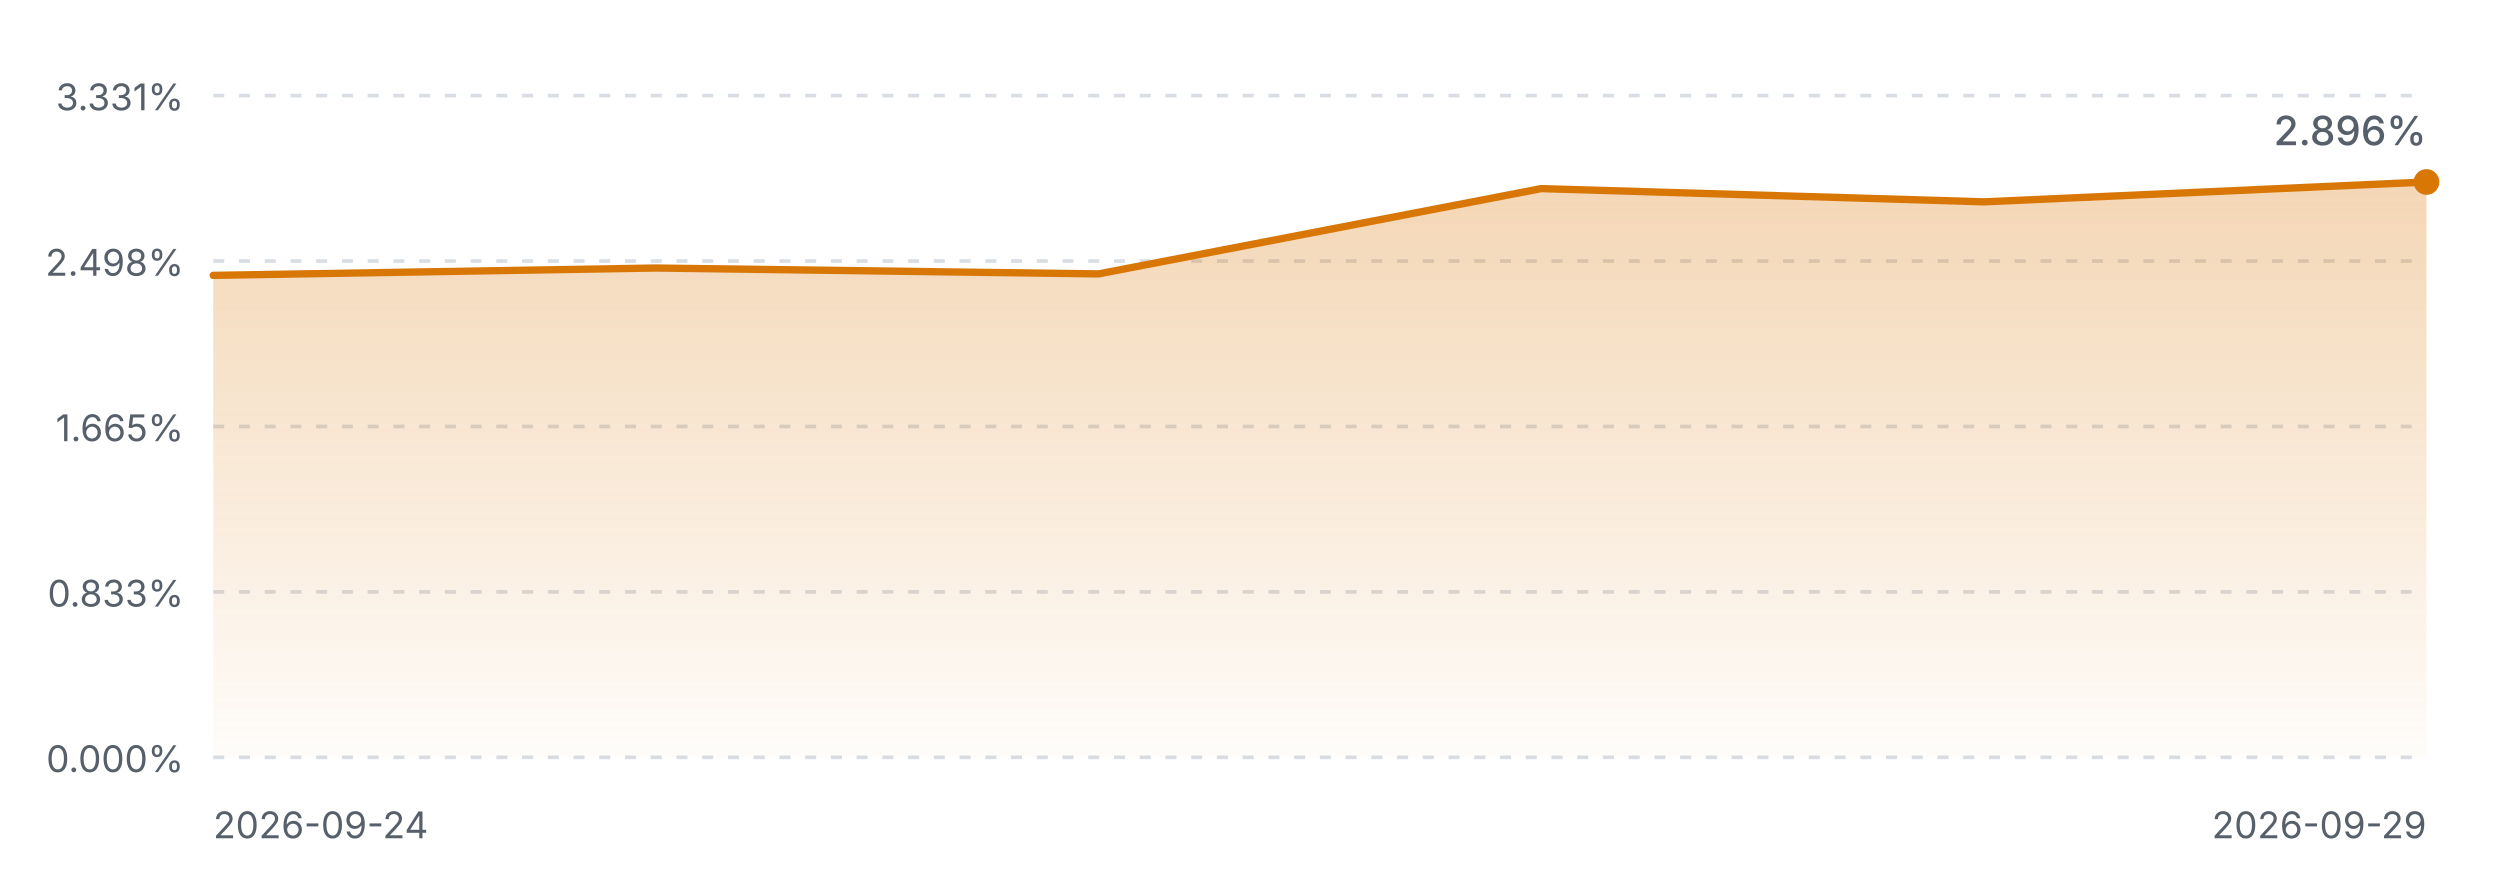
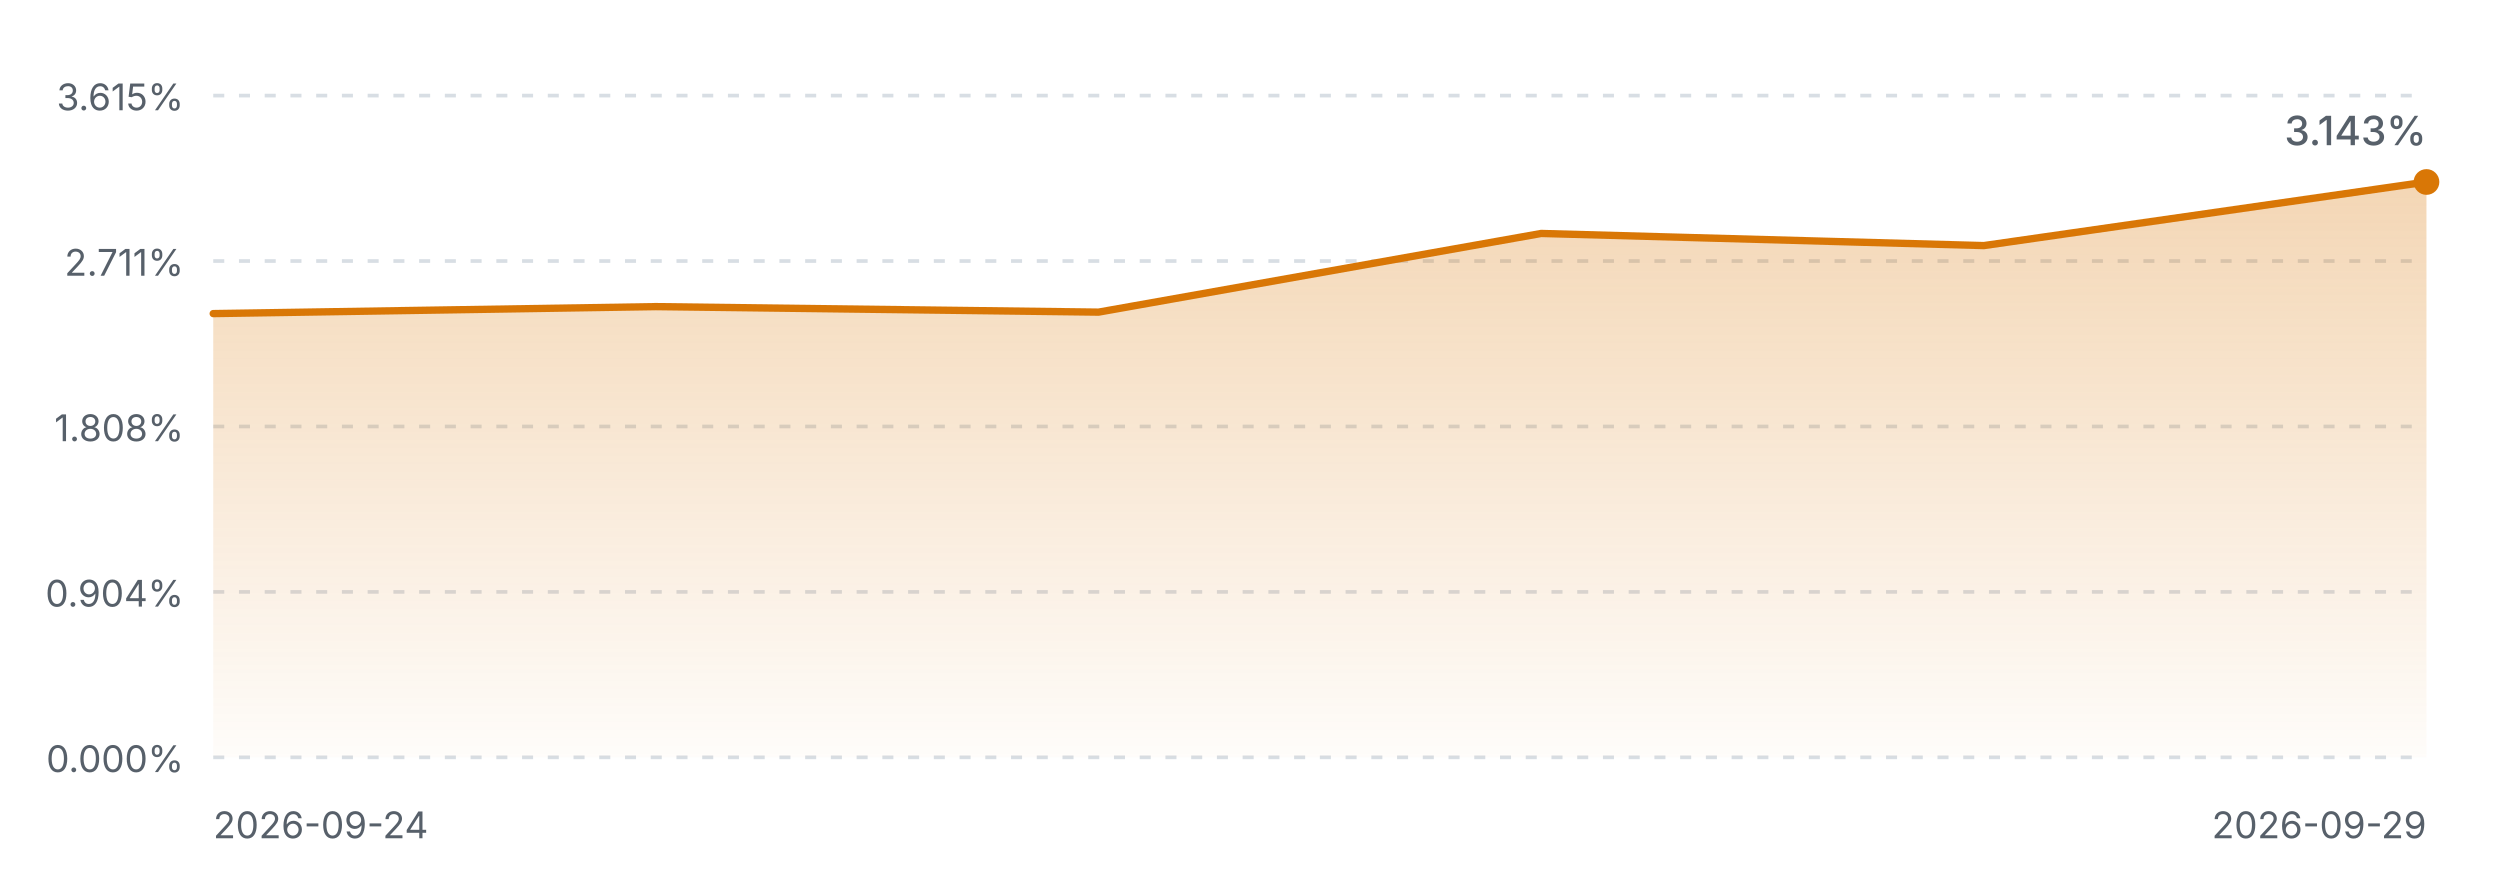
<svg xmlns="http://www.w3.org/2000/svg" viewBox="0 0 680 240" width="680" height="240" role="img" aria-label="FIRE 进度曲线">
  <defs>
    <linearGradient id="fireArea" x1="0" y1="0" x2="0" y2="1">
      <stop offset="0%" stop-color="#d97706" stop-opacity="0.30" />
      <stop offset="100%" stop-color="#d97706" stop-opacity="0.02" />
    </linearGradient>
    <style>
      .fg-muted { fill: #57606a; font-family: ui-sans-serif, system-ui, -apple-system, "Segoe UI", sans-serif; }
      .grid { stroke: #d8dee4; stroke-width: 1; stroke-dasharray: 3 4; }
      .line { fill: none; stroke: #d97706; stroke-width: 2; stroke-linejoin: round; stroke-linecap: round; }
      @media (prefers-color-scheme: dark) {
        .fg-muted { fill: #8b949e; }
        .grid { stroke: #30363d; }
        .line { stroke: #f0b429; }
      }
    </style>
  </defs>
  <line class="grid" x1="58" y1="26.0" x2="660" y2="26.0" />
-   <text class="fg-muted" x="50" y="30.0" text-anchor="end" font-size="10">3.331%</text>
+   <text class="fg-muted" x="50" y="30.0" text-anchor="end" font-size="10">3.615%</text>
  <line class="grid" x1="58" y1="71.0" x2="660" y2="71.0" />
-   <text class="fg-muted" x="50" y="75.0" text-anchor="end" font-size="10">2.498%</text>
+   <text class="fg-muted" x="50" y="75.0" text-anchor="end" font-size="10">2.711%</text>
  <line class="grid" x1="58" y1="116.0" x2="660" y2="116.0" />
-   <text class="fg-muted" x="50" y="120.0" text-anchor="end" font-size="10">1.665%</text>
+   <text class="fg-muted" x="50" y="120.0" text-anchor="end" font-size="10">1.808%</text>
  <line class="grid" x1="58" y1="161.0" x2="660" y2="161.0" />
-   <text class="fg-muted" x="50" y="165.0" text-anchor="end" font-size="10">0.833%</text>
+   <text class="fg-muted" x="50" y="165.0" text-anchor="end" font-size="10">0.904%</text>
  <line class="grid" x1="58" y1="206.0" x2="660" y2="206.0" />
  <text class="fg-muted" x="50" y="210.0" text-anchor="end" font-size="10">0.000%</text>
-   <path d="M58.0,74.9 L178.4,72.9 L298.8,74.5 L419.2,51.3 L539.6,54.9 L660.0,49.5 L660.0,206.0 L58.0,206.0 Z" fill="url(#fireArea)" />
-   <path d="M58.0,74.9 L178.4,72.9 L298.8,74.5 L419.2,51.3 L539.6,54.9 L660.0,49.5" class="line" />
+   <path d="M58.0,85.3 L178.4,83.4 L298.8,84.9 L419.2,63.5 L539.6,66.8 L660.0,49.5 L660.0,206.0 L58.0,206.0 Z" fill="url(#fireArea)" />
+   <path d="M58.0,85.3 L178.4,83.4 L298.8,84.9 L419.2,63.5 L539.6,66.8 L660.0,49.5" class="line" />
  <circle cx="660.0" cy="49.5" r="3.5" fill="#d97706" />
  <text class="fg-muted" x="58" y="228" font-size="10">2026-09-24</text>
  <text class="fg-muted" x="660" y="228" text-anchor="end" font-size="10">2026-09-29</text>
-   <text class="fg-muted" x="660.0" y="39.5" text-anchor="end" font-size="11" font-weight="500">2.896%</text>
+   <text class="fg-muted" x="660.0" y="39.5" text-anchor="end" font-size="11" font-weight="500">3.143%</text>
</svg>
